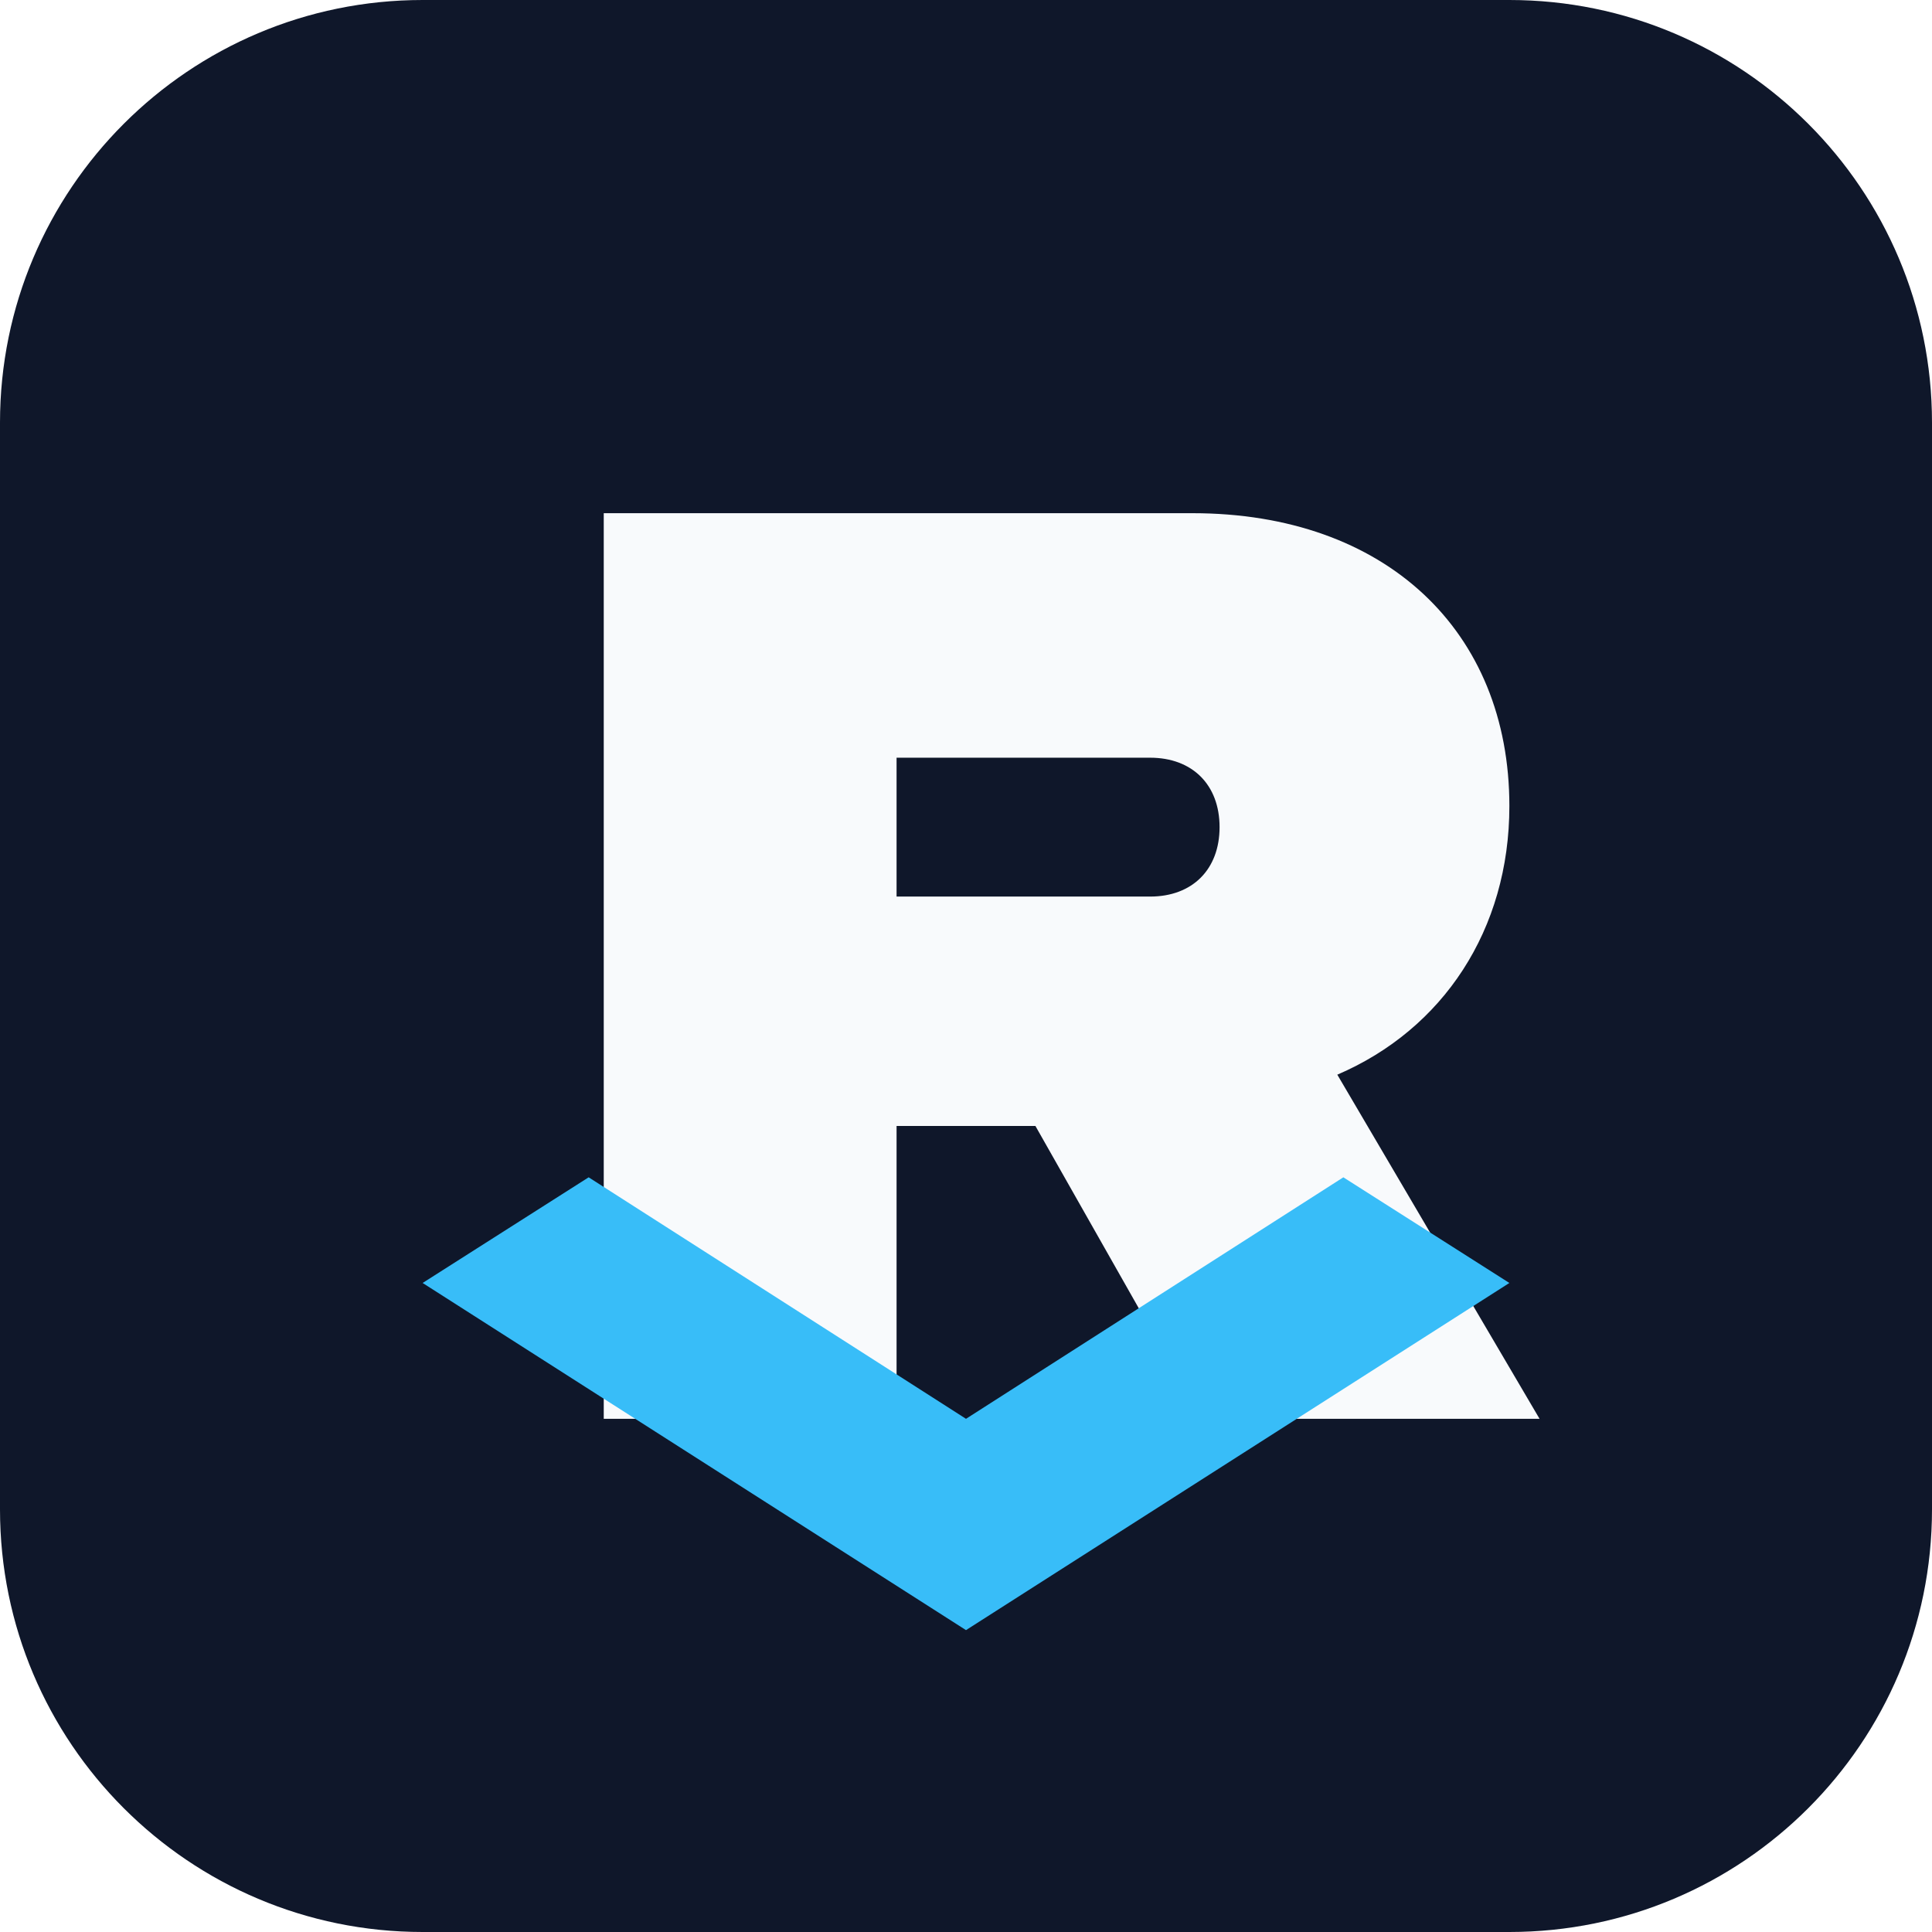
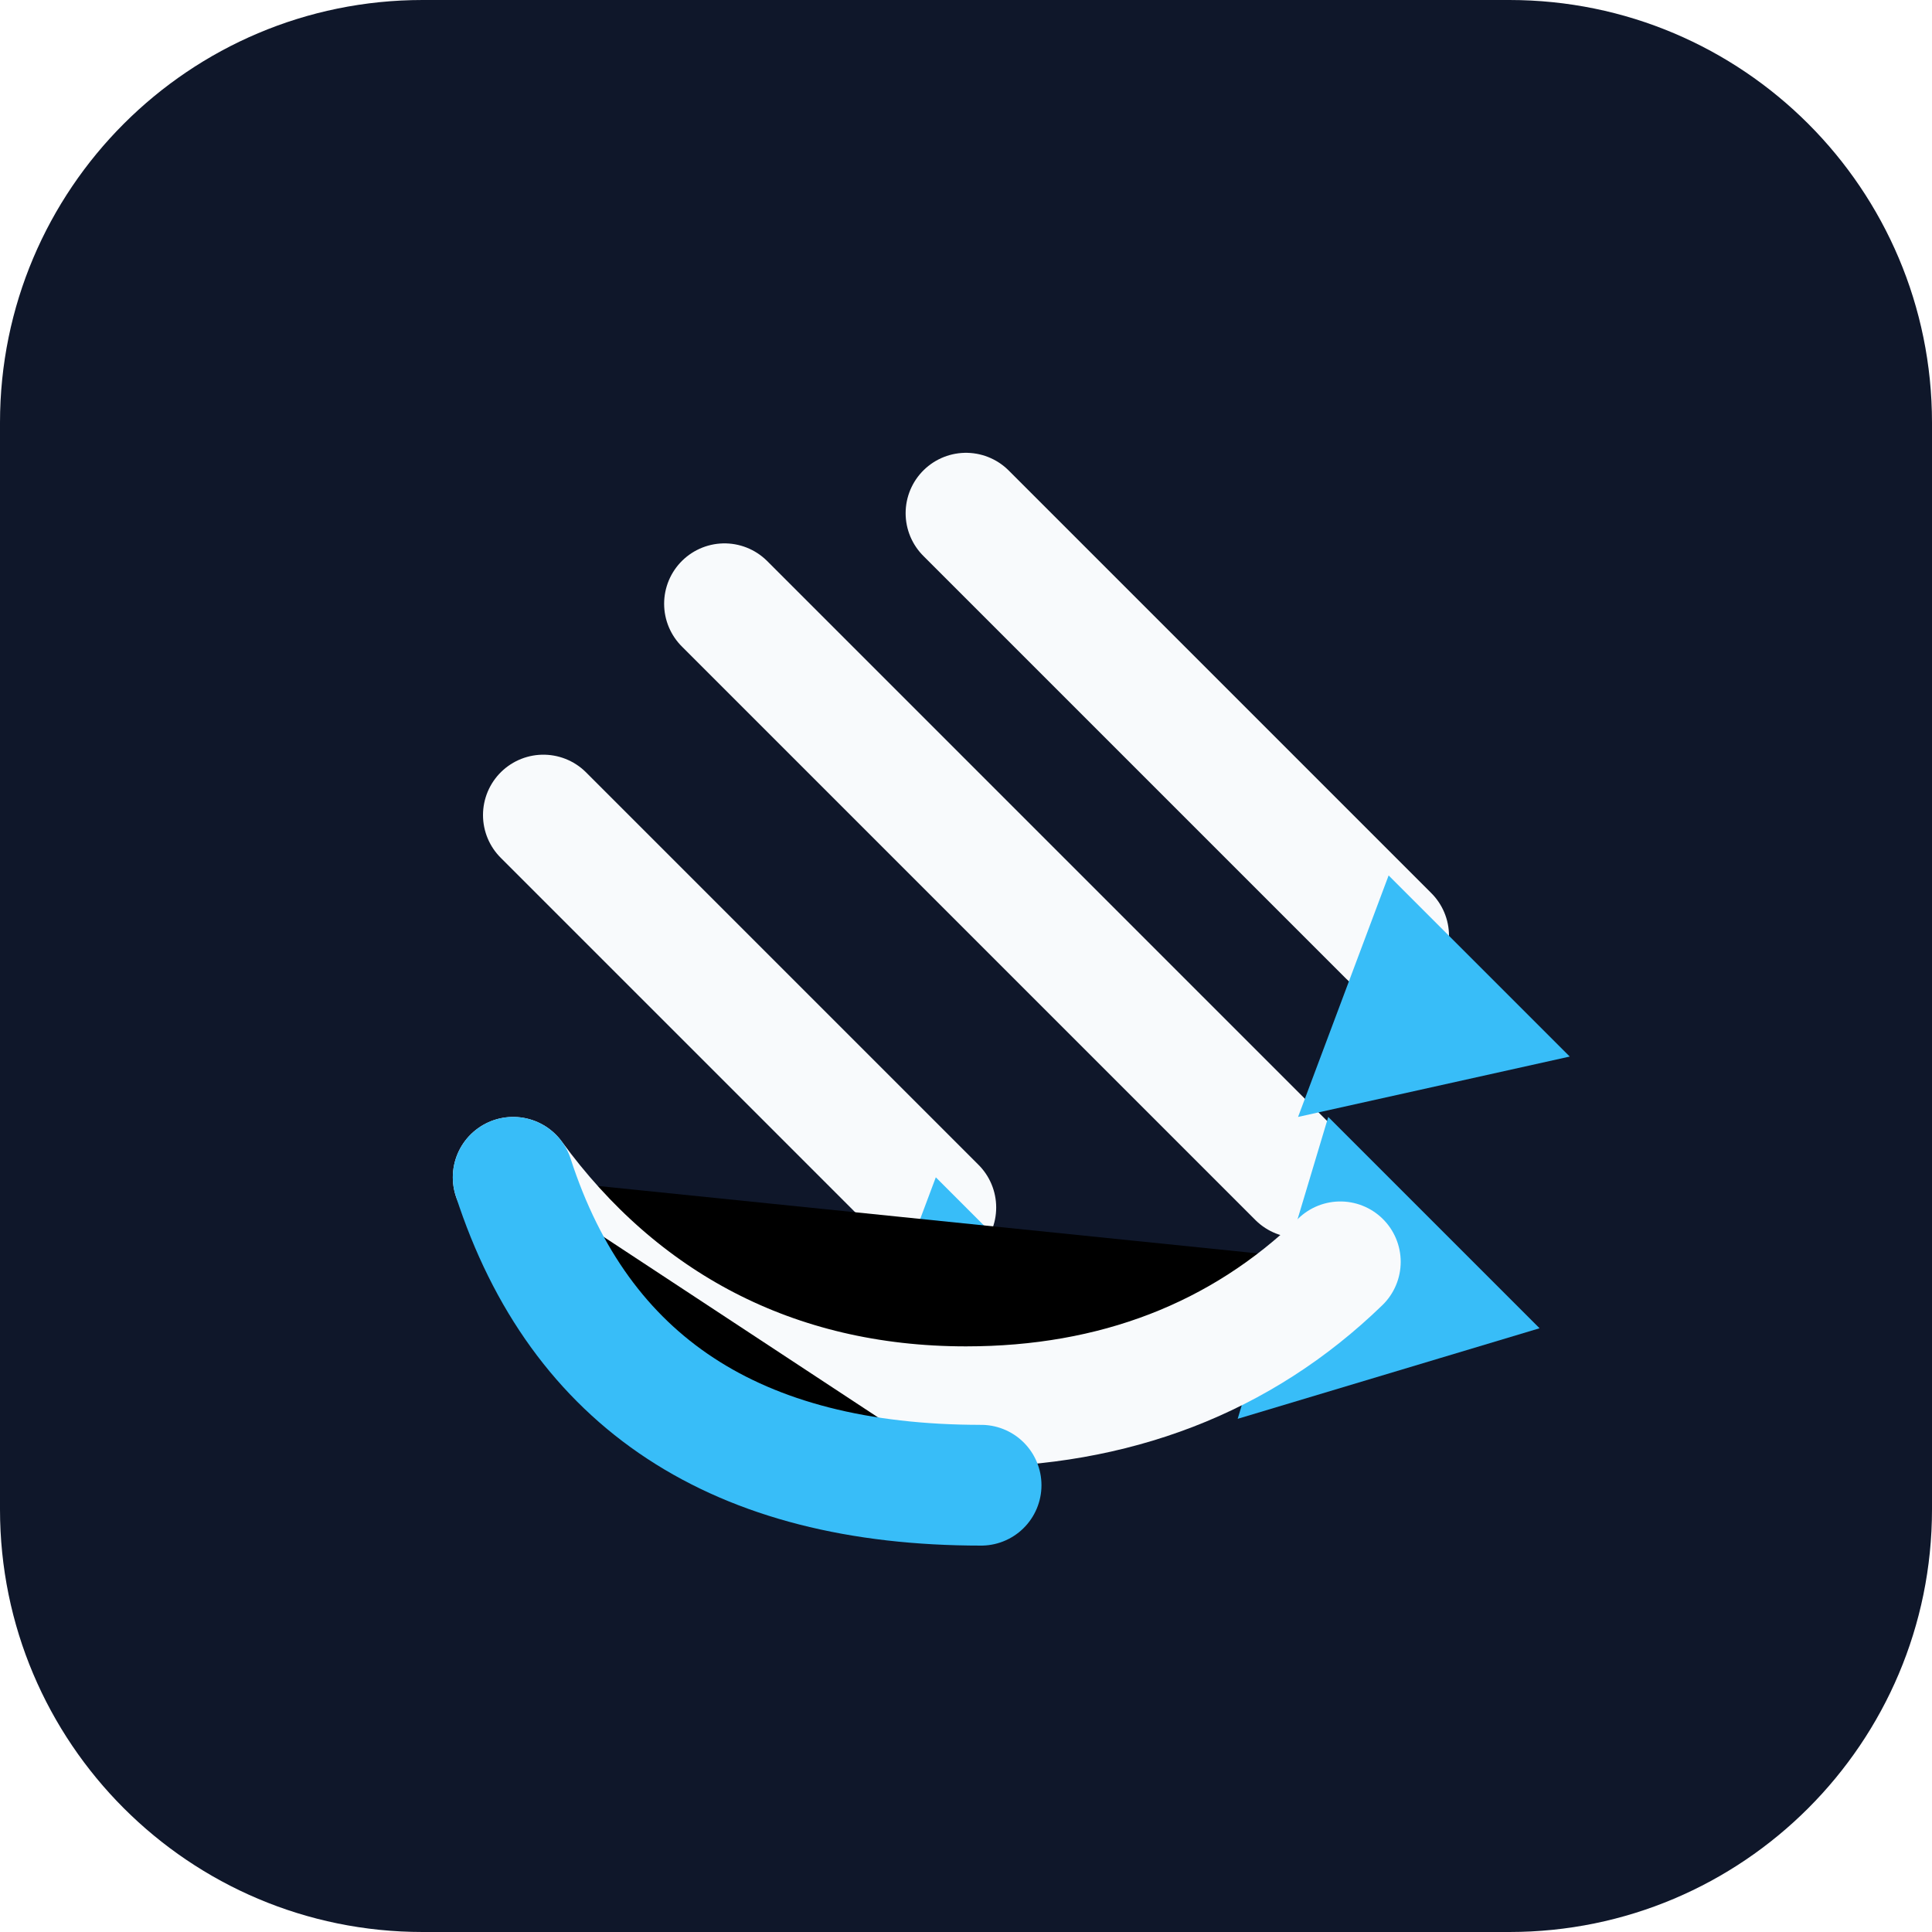
<svg xmlns="http://www.w3.org/2000/svg" viewBox="0 0 64 64">
  <rect width="64" height="64" rx="14" fill="#0f172a" />
-   <path d="M20 17h19.5c6.4 0 10.5 3.9 10.5 9.7 0 4.1-2.2 7.4-5.7 8.9L51 47H39.8l-5.5-9.7h-4.6V47H20V17Zm9.7 8.1v4.6h8.4c1.4 0 2.3-.9 2.3-2.3 0-1.4-.9-2.3-2.3-2.3h-8.4Z" fill="#f8fafc" />
-   <path d="M14 42.5 32 54l18-11.5-5.5-3.5L32 47l-12.5-8L14 42.5Z" fill="#38bdf8" />
+   <path d="M24 20l19 19M32 17l14 14M18 27l13 13" stroke="#f8fafc" stroke-width="4" stroke-linecap="round" />
+   <path d="M44 37l7 7-10 3 3-10ZM46 29l6 6-9 2 3-8ZM31 39l6 6-9 2 3-8Z" fill="#38bdf8" />
+   <path d="M17 39c3.5 4.8 8.6 7.6 15 7.6 4.9 0 9.1-1.6 12.4-4.8" stroke="#f8fafc" stroke-width="4" stroke-linecap="round" />
+   <path d="M17 39c2.2 6.8 7.4 10.2 15.5 10.2" stroke="#38bdf8" stroke-width="4" stroke-linecap="round" />
</svg>
